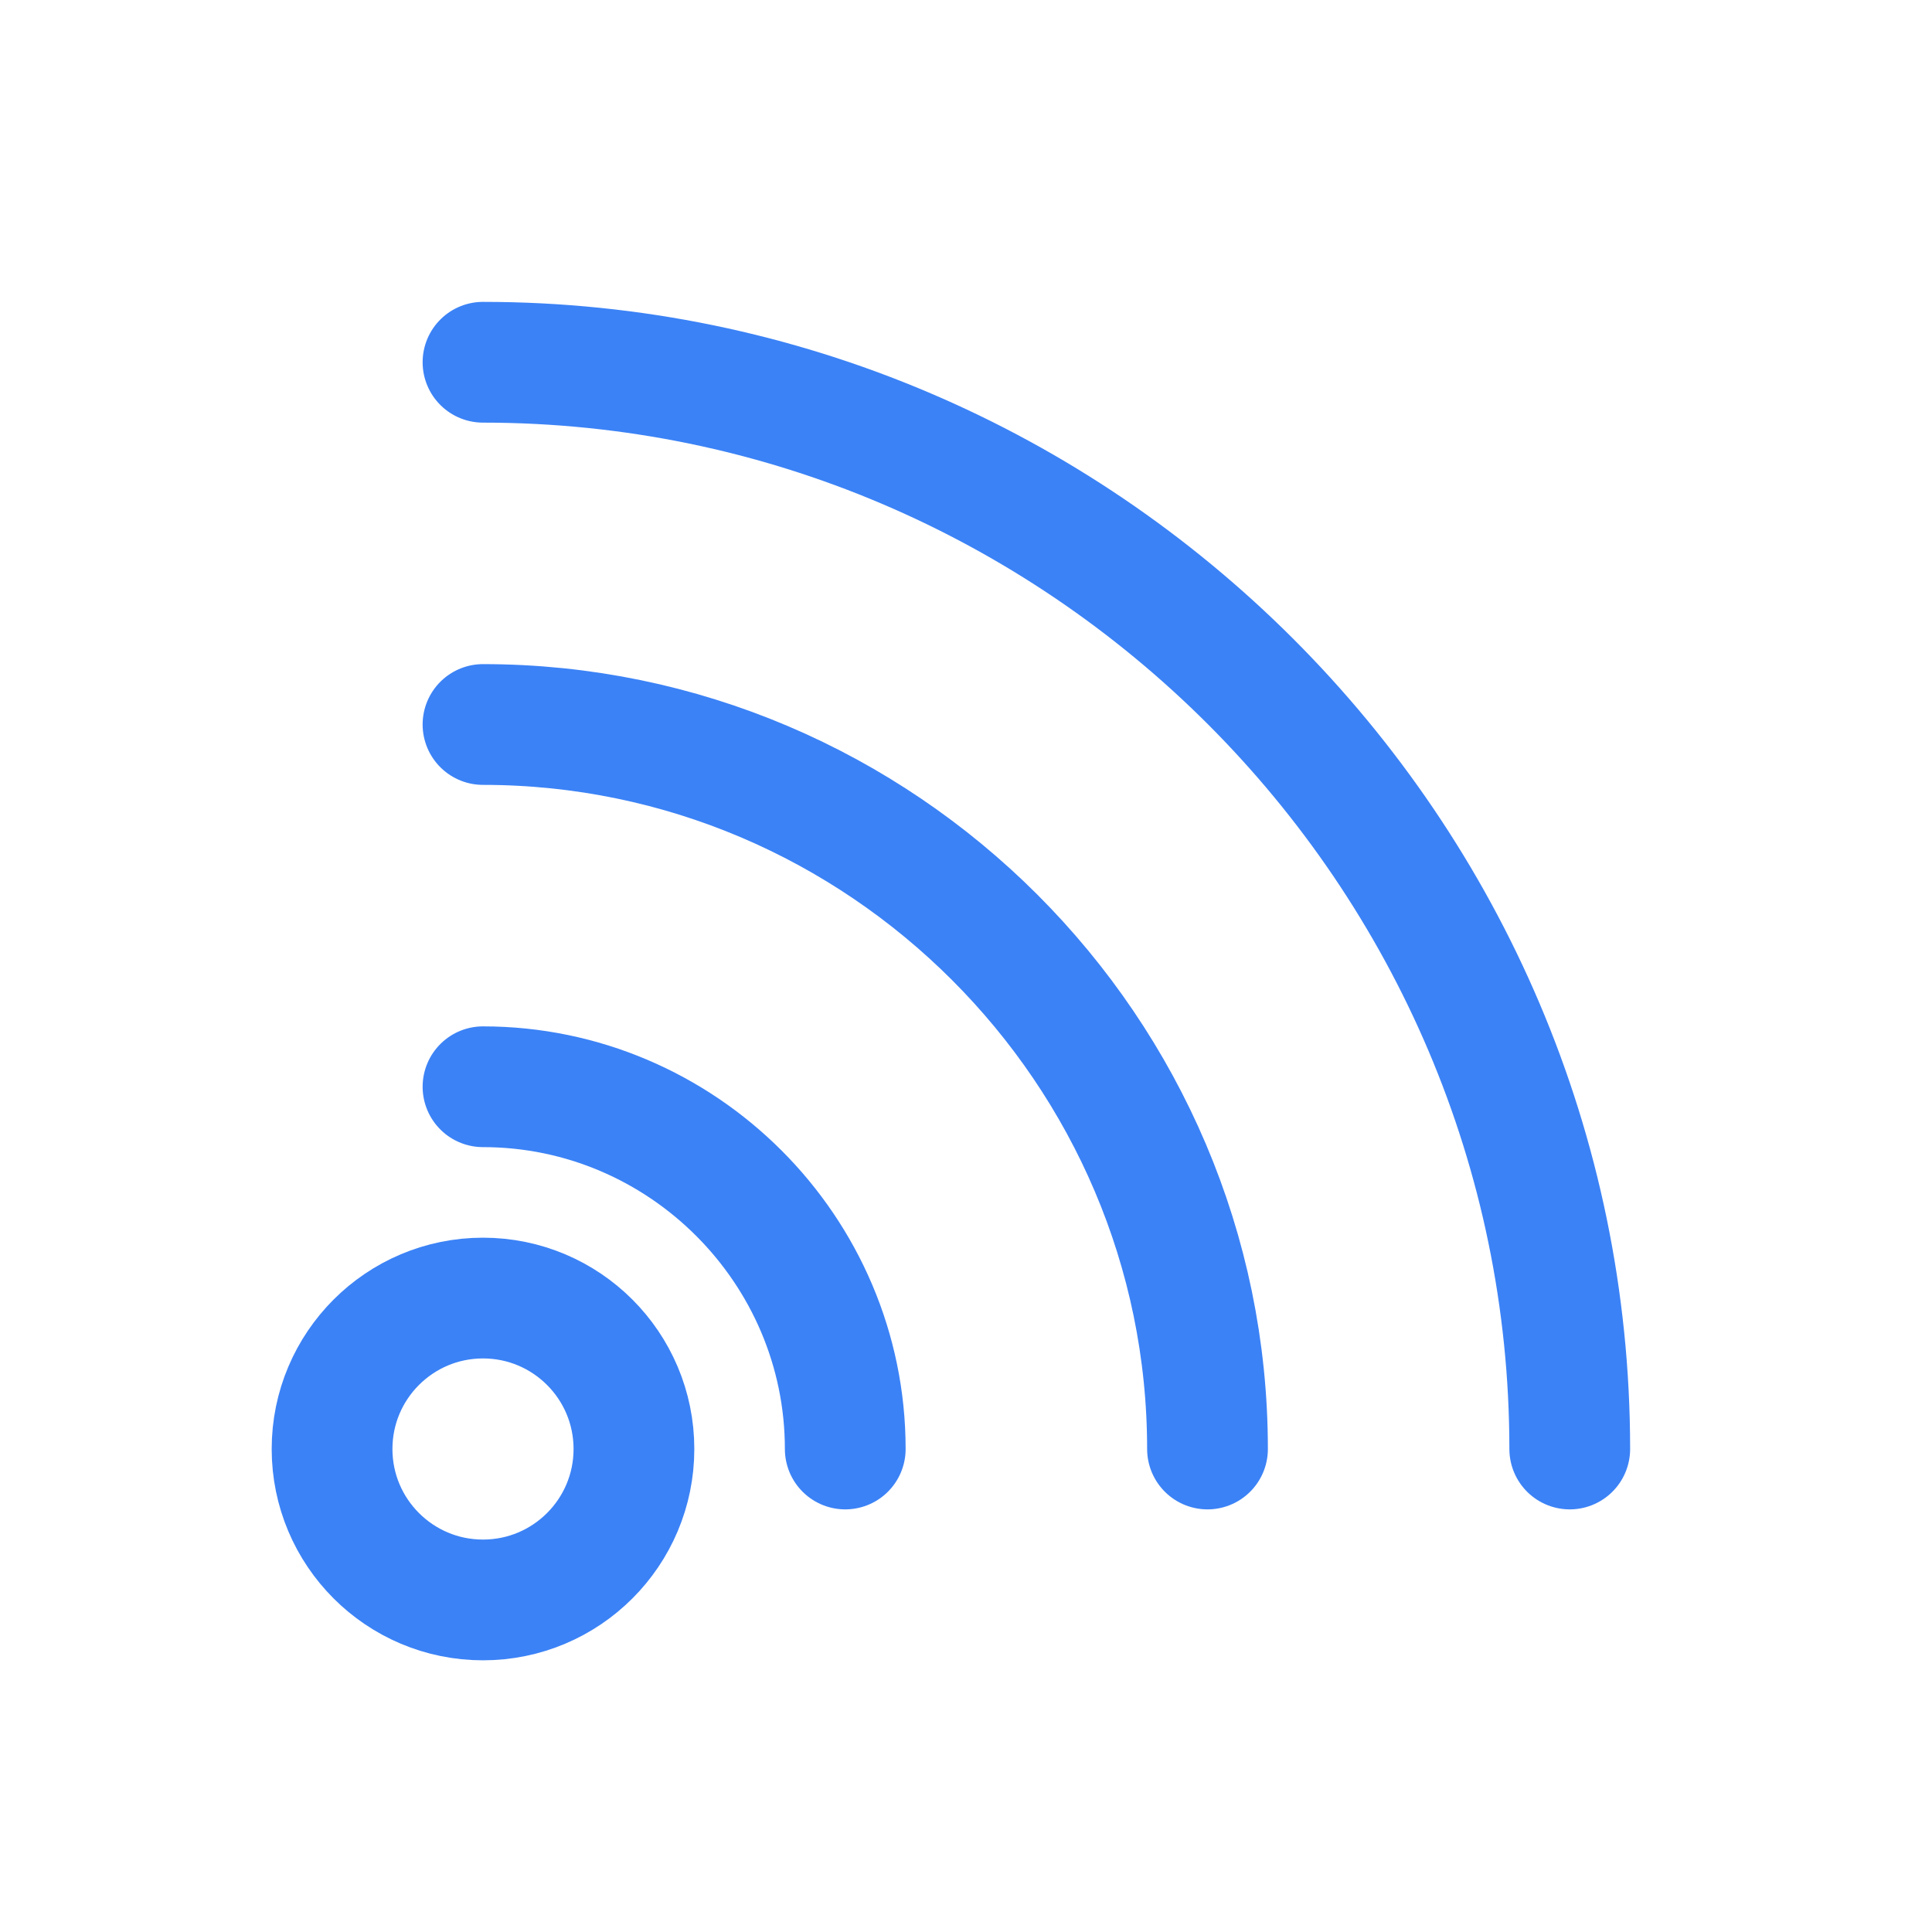
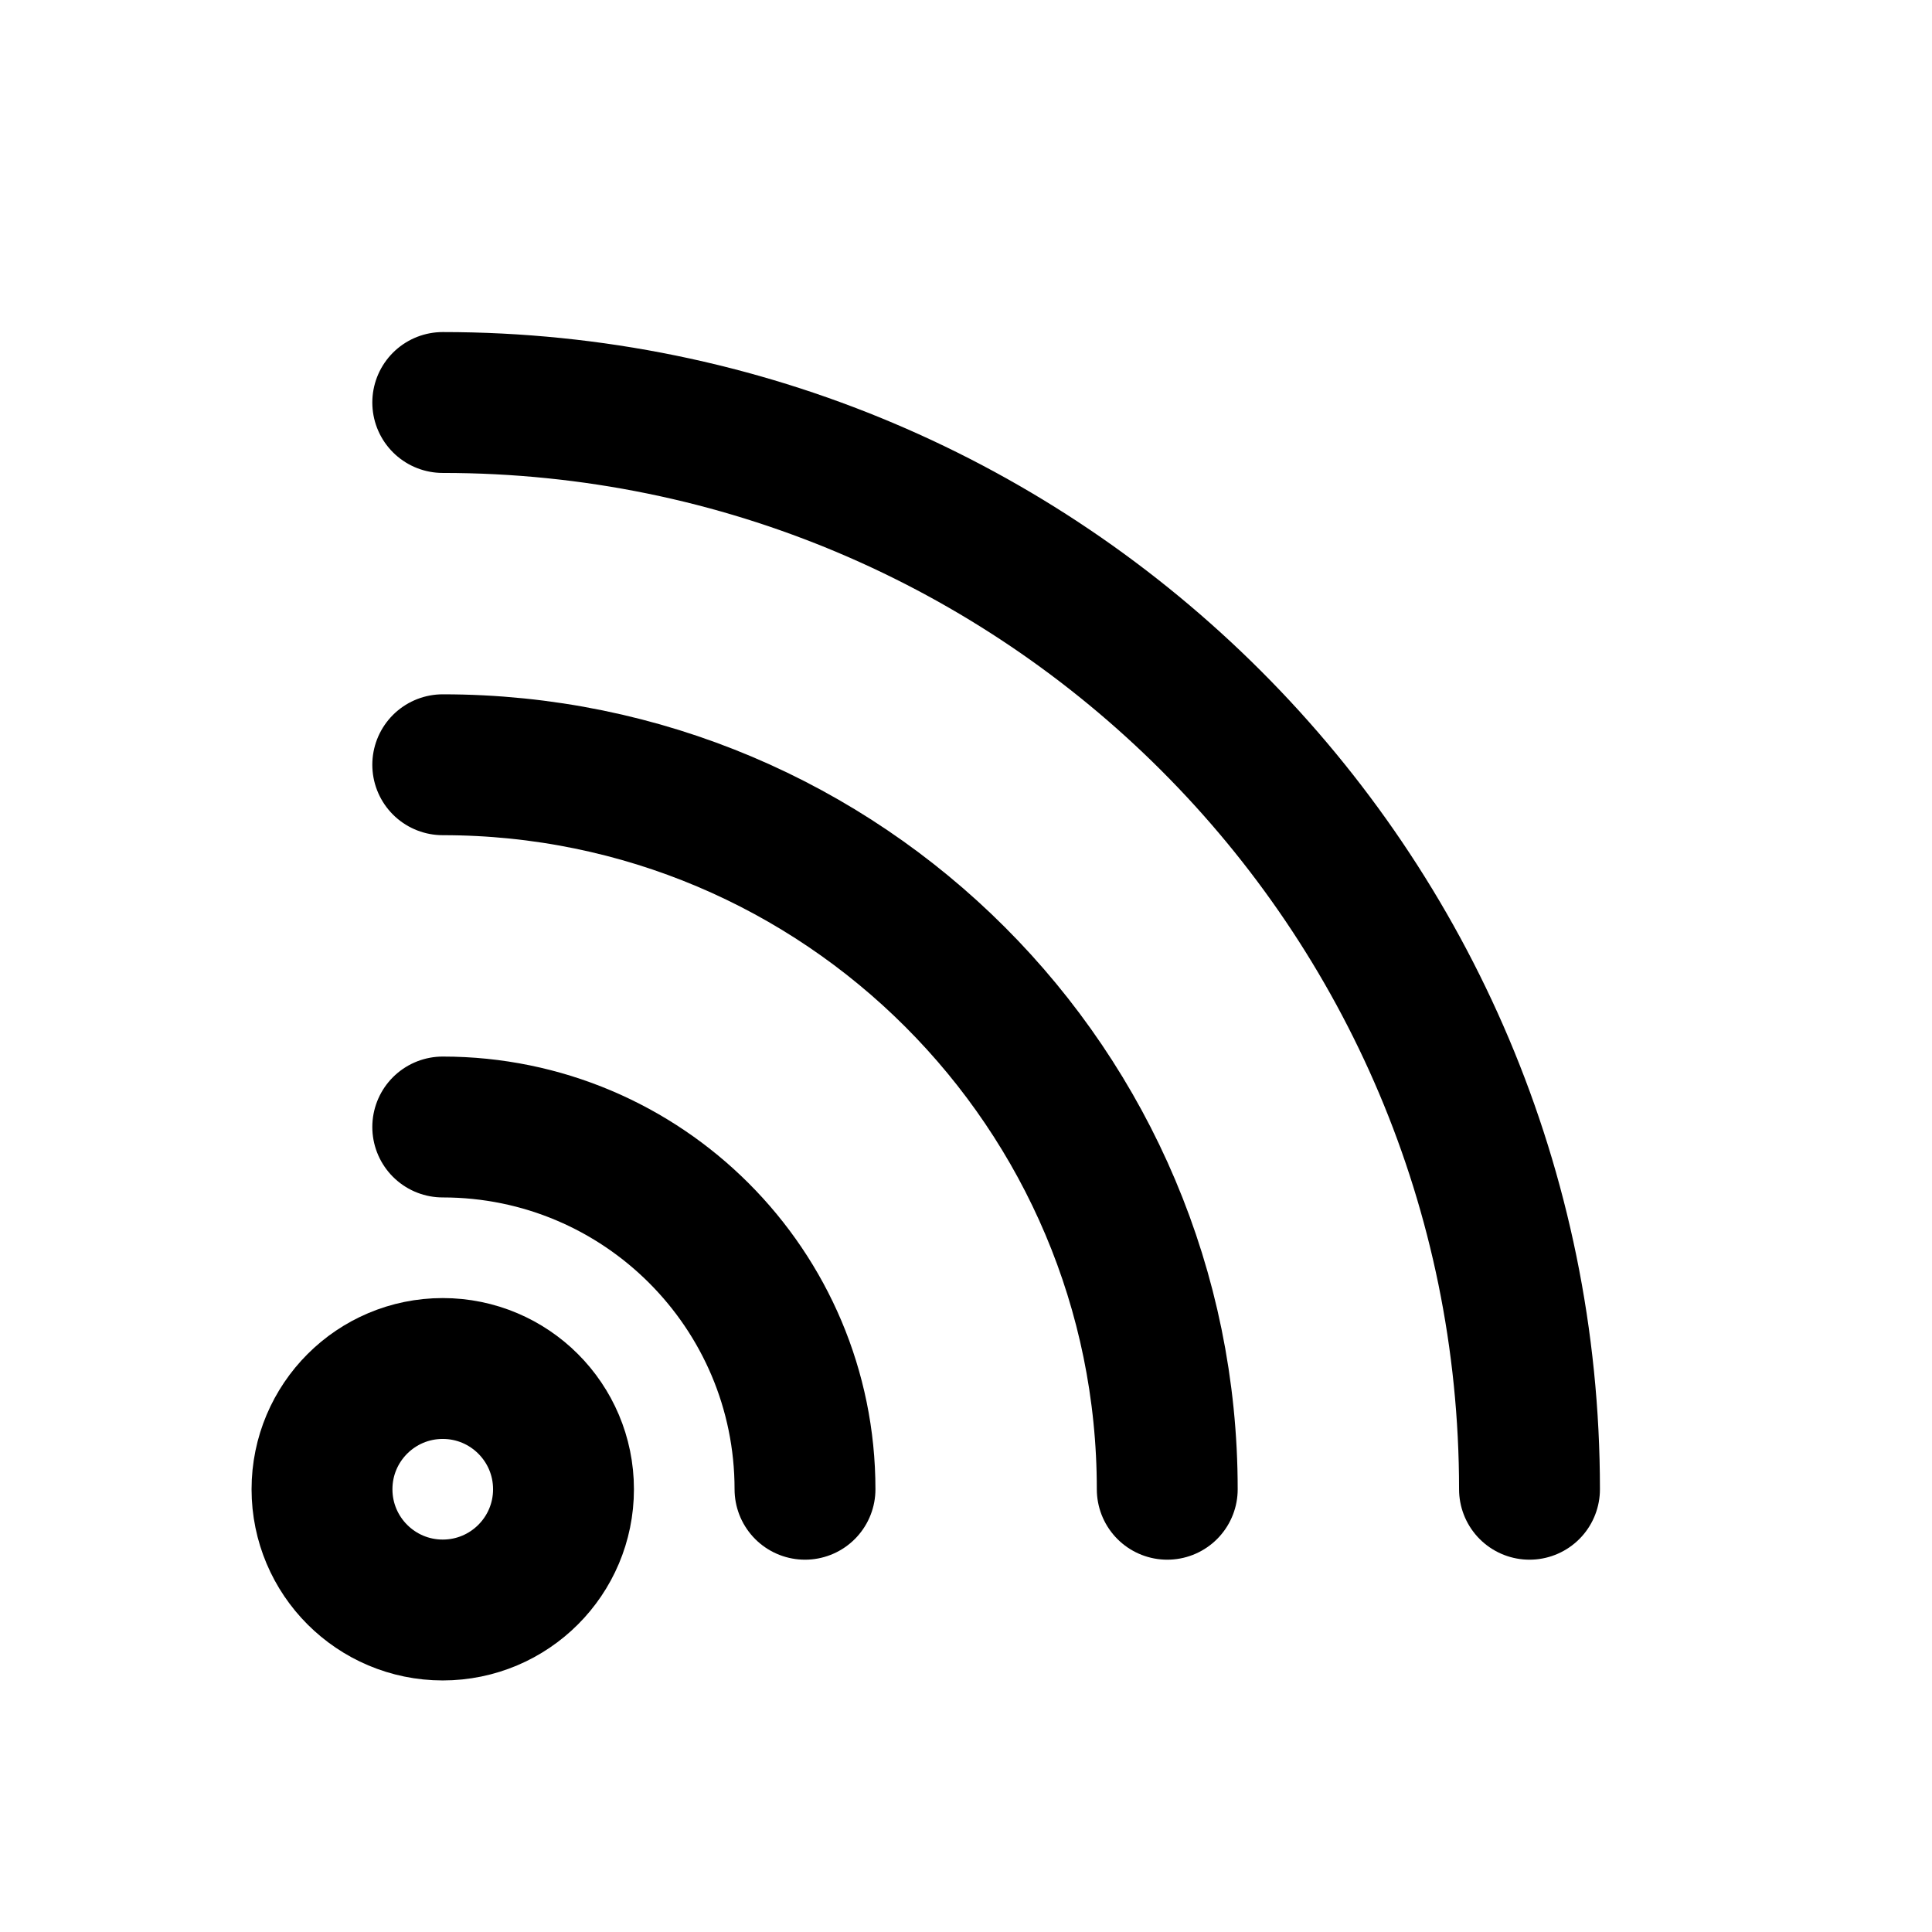
- <svg xmlns="http://www.w3.org/2000/svg" viewBox="0 0 32 32" width="32" height="32" fill="none" stroke="#3b82f6" stroke-width="2" stroke-linecap="round" stroke-linejoin="round">
-   <circle cx="8" cy="24" r="2.5" />
-   <path d="M8 18c3.3 0 6 2.7 6 6" />
-   <path d="M8 12c6.6 0 12 5.4 12 12" />
-   <path d="M8 6c9.9 0 18 8.1 18 18" />
+ <svg xmlns="http://www.w3.org/2000/svg" viewBox="0 0 24 24" width="24" height="24" fill="none" stroke="currentColor" stroke-width="1.75" stroke-linecap="round" stroke-linejoin="round" aria-hidden="true" focusable="false">
+   <circle cx="5.5" cy="18.5" r="1.5" />
+   <path d="M5.5 14a4.5 4.5 0 0 1 4.5 4.5" />
+   <path d="M5.5 9.5a9 9 0 0 1 9 9" />
+   <path d="M5.5 5a13.5 13.5 0 0 1 13.5 13.5" />
</svg>
